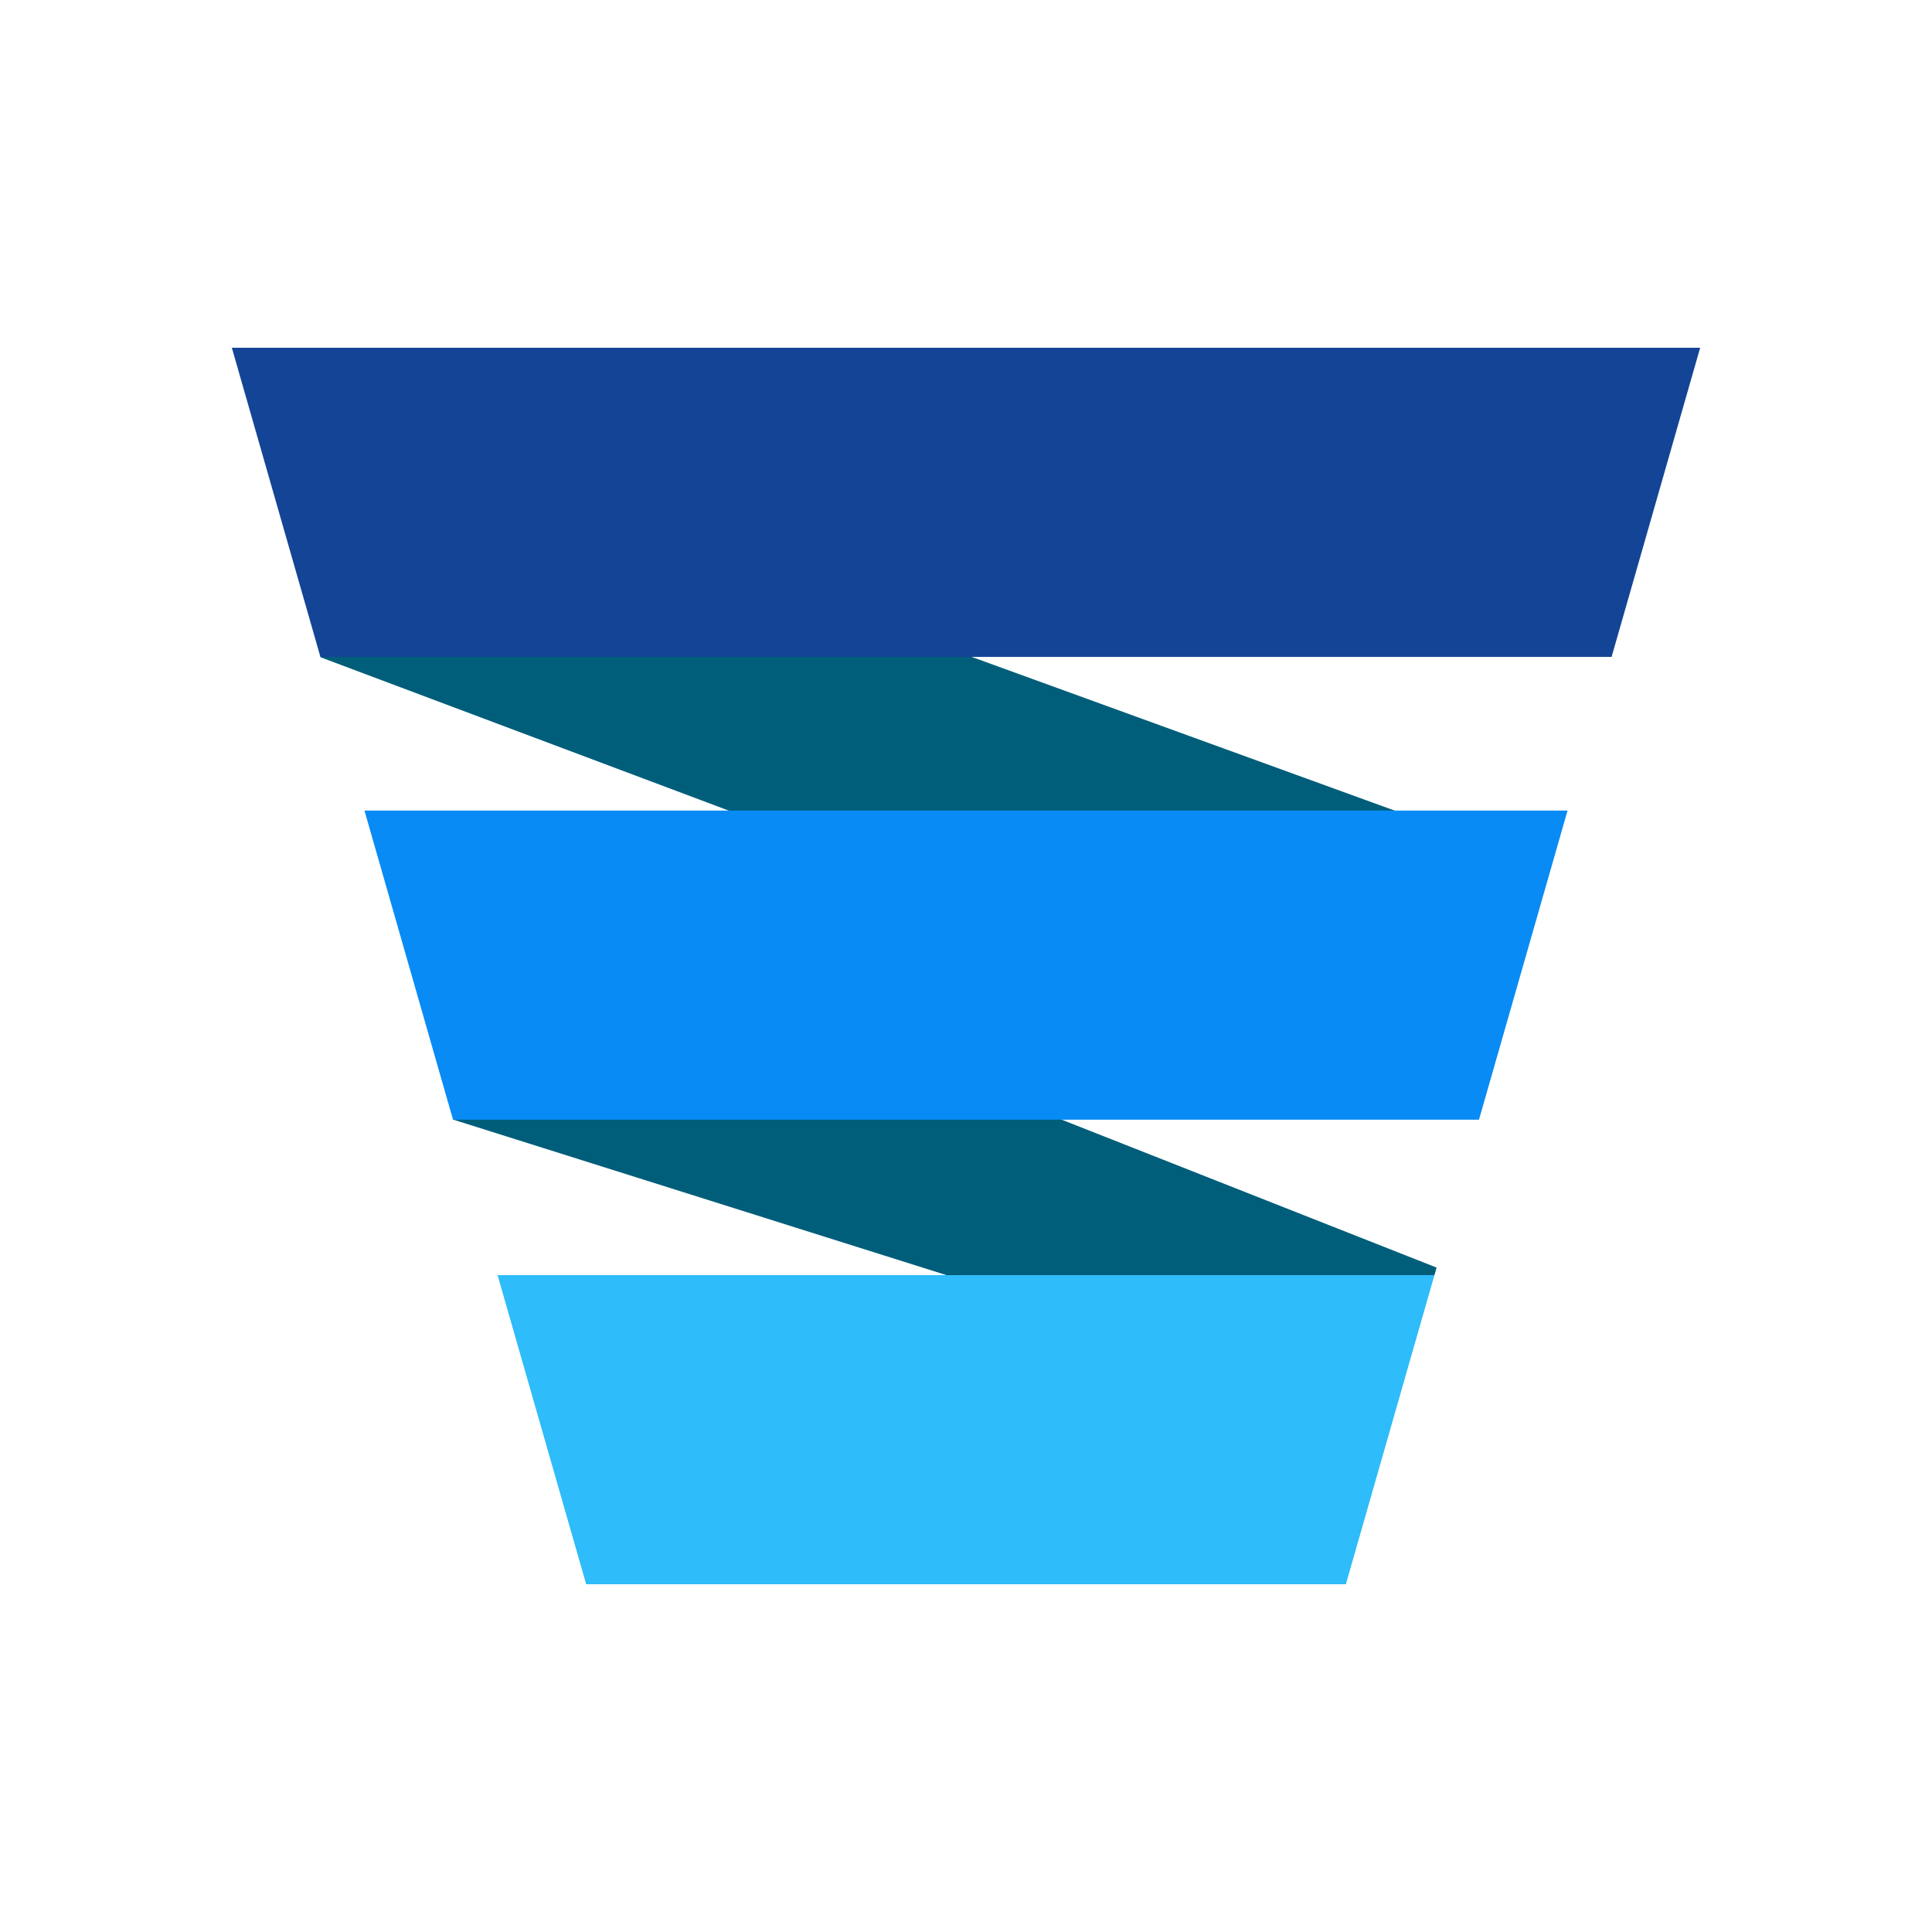
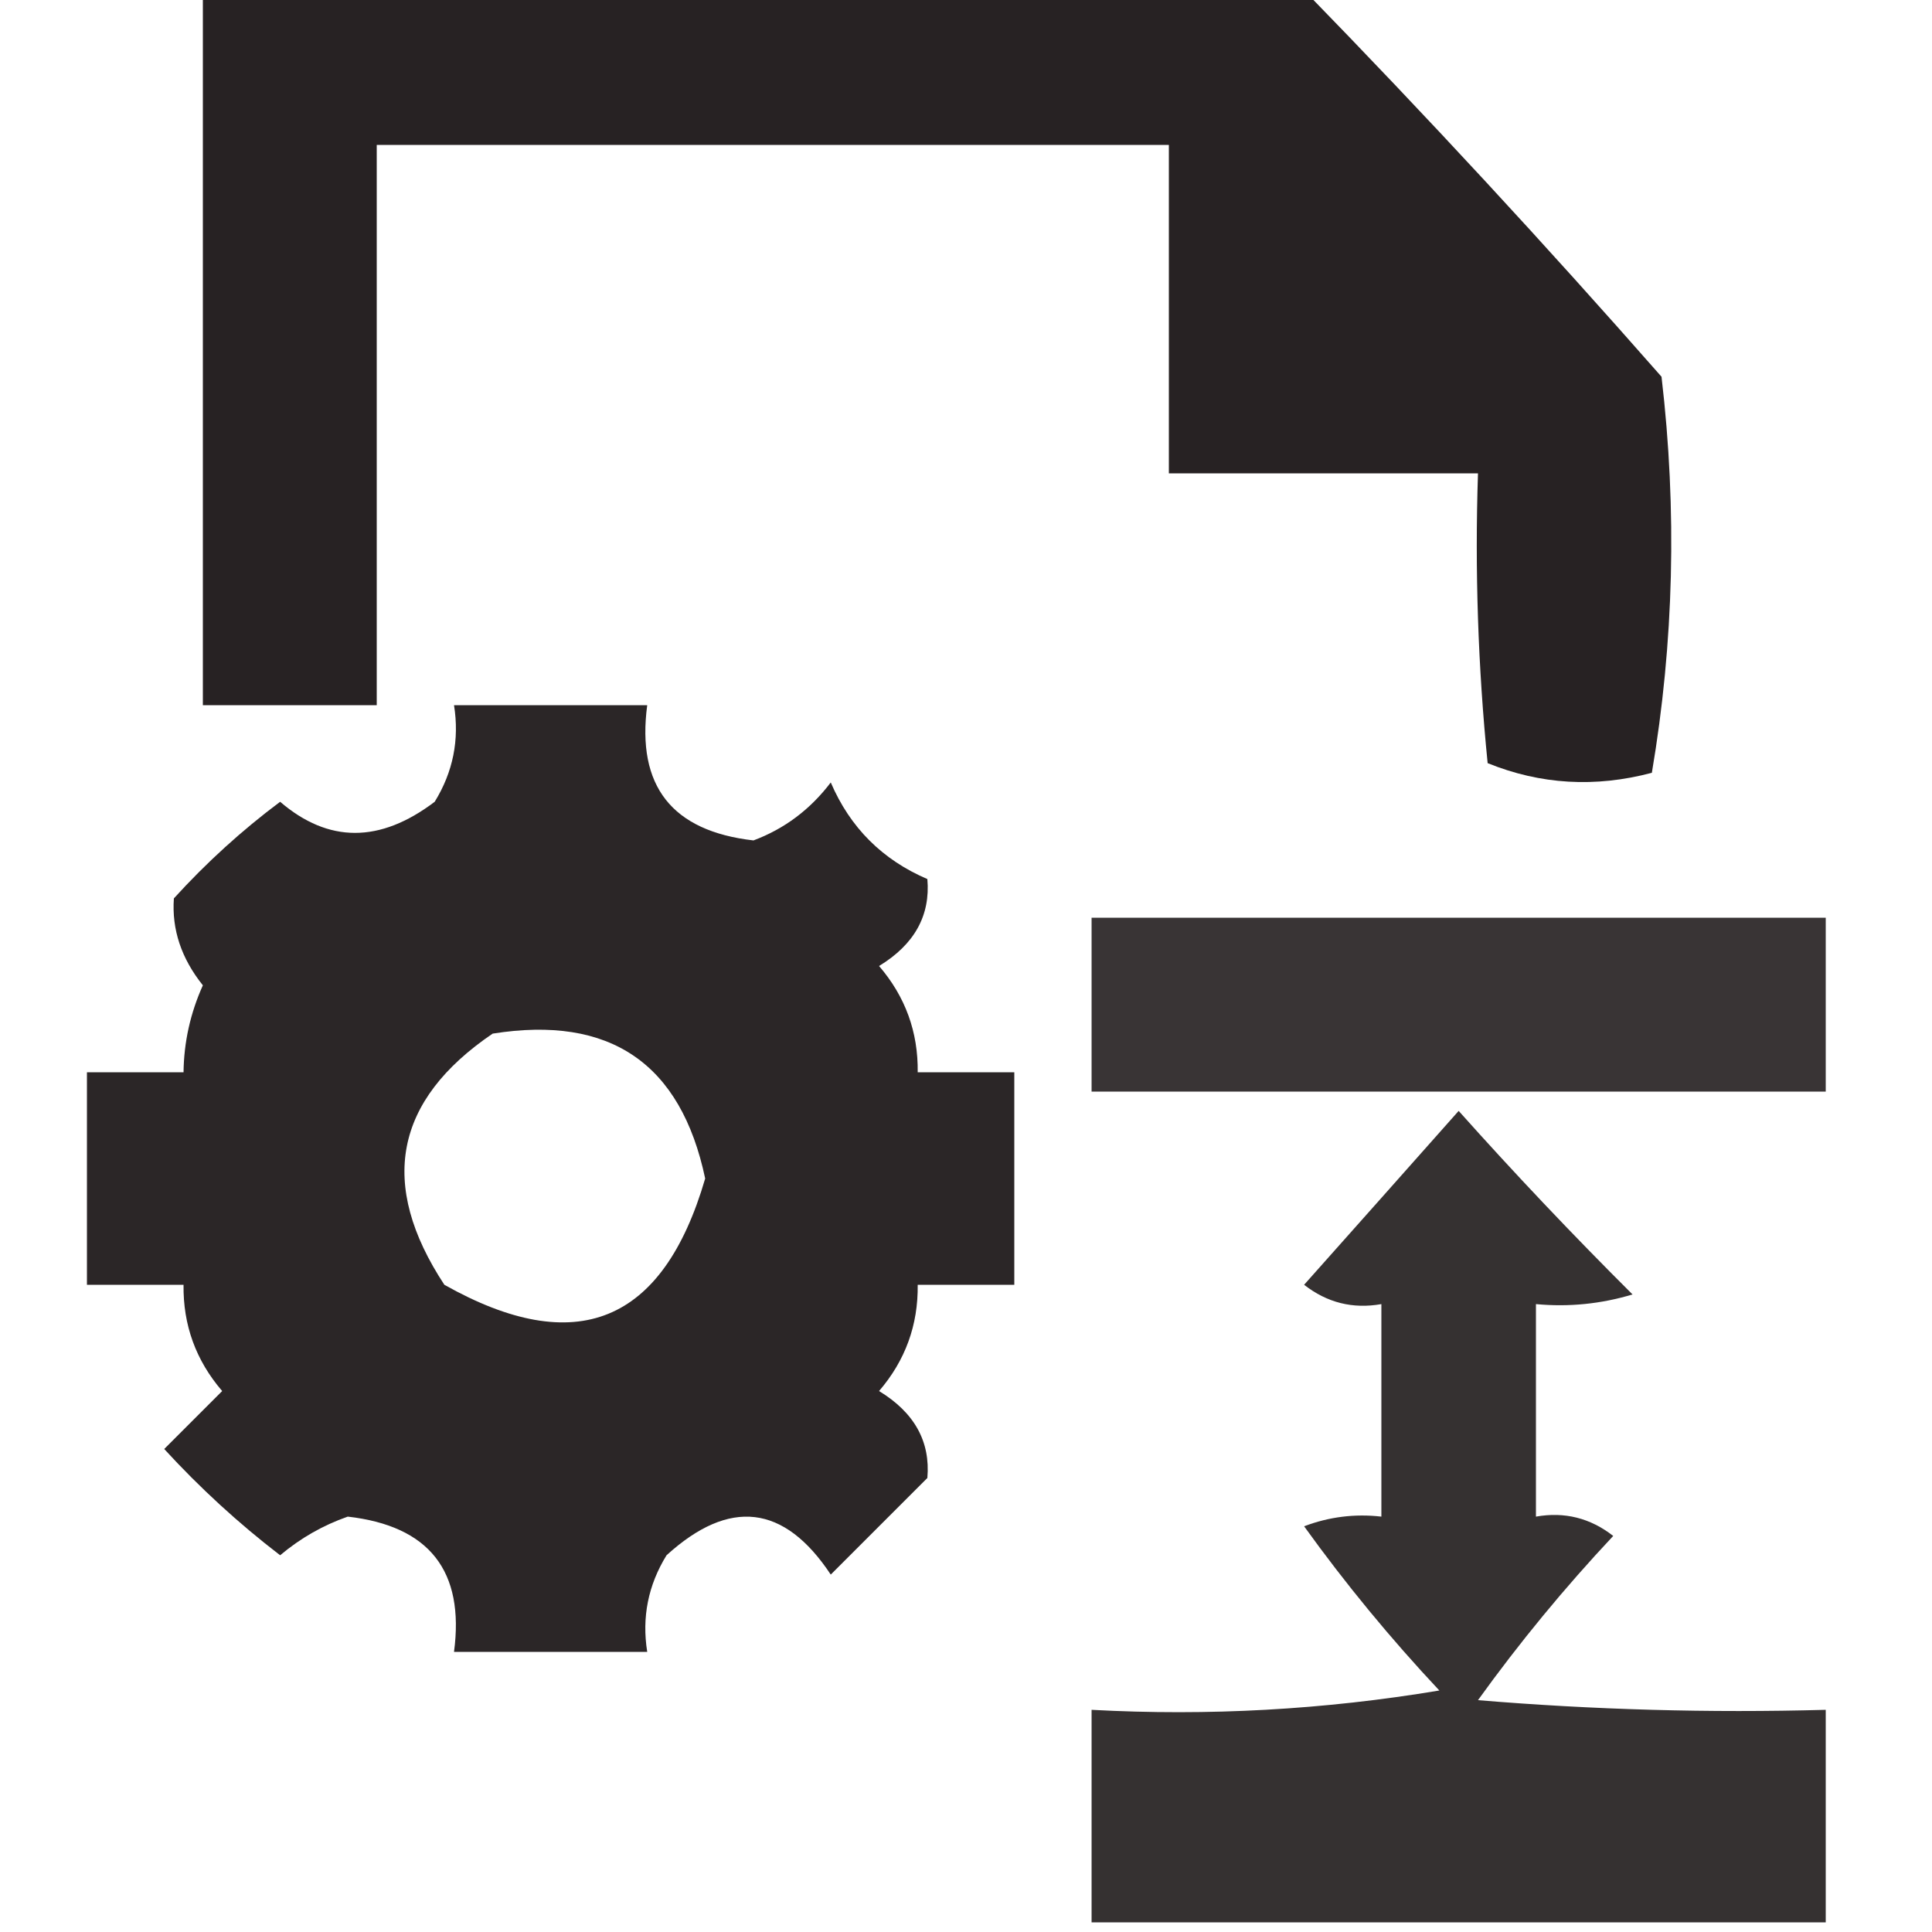
- <svg xmlns="http://www.w3.org/2000/svg" width="50" height="50" viewBox="0 0 50 50">
-   <path d="m15.17 41-2.293-8h24.246l-2.292 8H15.169Z" fill="#2EBCFA" />
-   <path d="m11.723 28.974-.004-.015L13.847 27h8.618l14.714 5.805-.056.195h-12.63l-12.77-4.026ZM8.296 17.01l-.005-.017L16.889 14l19.265 7H18.917L8.296 17.01Z" fill="#005E7A" />
-   <path d="M8.292 17 6 9h38l-2.292 8H8.292Z" fill="#144496" />
-   <path d="m11.724 28.977-2.292-8h31.136l-2.292 8H11.724Z" fill="#088BF5" />
+ <svg xmlns="http://www.w3.org/2000/svg" version="1.1" width="100px" height="100px" style="shape-rendering:geometricPrecision; text-rendering:geometricPrecision; image-rendering:optimizeQuality; fill-rule:evenodd; clip-rule:evenodd">
+   <g>
+     <path style="opacity:0.979" fill="#231e1f" d="M 10.5,-0.5 C 29.5,-0.5 48.5,-0.5 67.5,-0.5C 73.829,5.996 79.995,12.663 86,19.5C 86.811,26.414 86.644,33.248 85.5,40C 82.571,40.777 79.737,40.611 77,39.5C 76.501,34.511 76.334,29.511 76.5,24.5C 71.167,24.5 65.833,24.5 60.5,24.5C 60.5,18.833 60.5,13.167 60.5,7.5C 46.833,7.5 33.167,7.5 19.5,7.5C 19.5,17.167 19.5,26.833 19.5,36.5C 16.5,36.5 13.5,36.5 10.5,36.5C 10.5,24.167 10.5,11.833 10.5,-0.5 Z" />
+   </g>
+   <g>
+     <path style="opacity:0.963" fill="#231e1f" d="M 23.5,36.5 C 26.833,36.5 30.167,36.5 33.5,36.5C 32.944,40.684 34.778,43.018 39,43.5C 40.605,42.899 41.938,41.899 43,40.5C 44,42.833 45.667,44.5 48,45.5C 48.163,47.387 47.329,48.887 45.5,50C 46.861,51.584 47.528,53.418 47.5,55.5C 49.167,55.5 50.833,55.5 52.5,55.5C 52.5,59.167 52.5,62.833 52.5,66.5C 50.833,66.5 49.167,66.5 47.5,66.5C 47.528,68.582 46.861,70.416 45.5,72C 47.329,73.113 48.163,74.613 48,76.5C 46.333,78.167 44.667,79.833 43,81.5C 40.593,77.869 37.759,77.536 34.5,80.5C 33.548,82.045 33.215,83.712 33.5,85.5C 30.167,85.5 26.833,85.5 23.5,85.5C 24.055,81.316 22.222,78.982 18,78.5C 16.715,78.95 15.548,79.617 14.5,80.5C 12.35,78.851 10.35,77.018 8.5,75C 9.5,74 10.5,73 11.5,72C 10.139,70.416 9.472,68.582 9.5,66.5C 7.833,66.5 6.167,66.5 4.5,66.5C 4.5,62.833 4.5,59.167 4.5,55.5C 6.167,55.5 7.833,55.5 9.5,55.5C 9.519,53.94 9.852,52.44 10.5,51C 9.385,49.607 8.885,48.107 9,46.5C 10.684,44.649 12.517,42.982 14.5,41.5C 17.001,43.647 19.668,43.647 22.5,41.5C 23.452,39.955 23.785,38.288 23.5,36.5 Z M 25.5,53.5 C 31.575,52.533 35.241,55.033 36.5,61C 34.313,68.504 29.813,70.337 23,66.5C 19.574,61.292 20.408,56.959 25.5,53.5 Z" />
+   </g>
+   <g>
+     <path style="opacity:0.902" fill="#231e1f" d="M 56.5,47.5 C 69.167,47.5 81.833,47.5 94.5,47.5C 94.5,50.5 94.5,53.5 94.5,56.5C 81.833,56.5 69.167,56.5 56.5,56.5C 56.5,53.5 56.5,50.5 56.5,47.5 Z" />
+   </g>
+   <g>
+     <path style="opacity:0.915" fill="#231e1f" d="M 94.5,99.5 C 81.833,99.5 69.167,99.5 56.5,99.5C 56.5,95.833 56.5,92.167 56.5,88.5C 62.537,88.829 68.537,88.496 74.5,87.5C 71.978,84.812 69.644,81.979 67.5,79C 68.793,78.51 70.127,78.343 71.5,78.5C 71.5,74.833 71.5,71.167 71.5,67.5C 70.022,67.762 68.689,67.429 67.5,66.5C 70.195,63.474 72.862,60.474 75.5,57.5C 78.375,60.72 81.375,63.887 84.5,67C 82.866,67.493 81.199,67.66 79.5,67.5C 79.5,71.167 79.5,74.833 79.5,78.5C 80.978,78.238 82.311,78.571 83.5,79.5C 80.978,82.188 78.644,85.021 76.5,88C 82.491,88.499 88.491,88.666 94.5,88.5C 94.5,92.167 94.5,95.833 94.5,99.5 Z" />
+   </g>
</svg>
